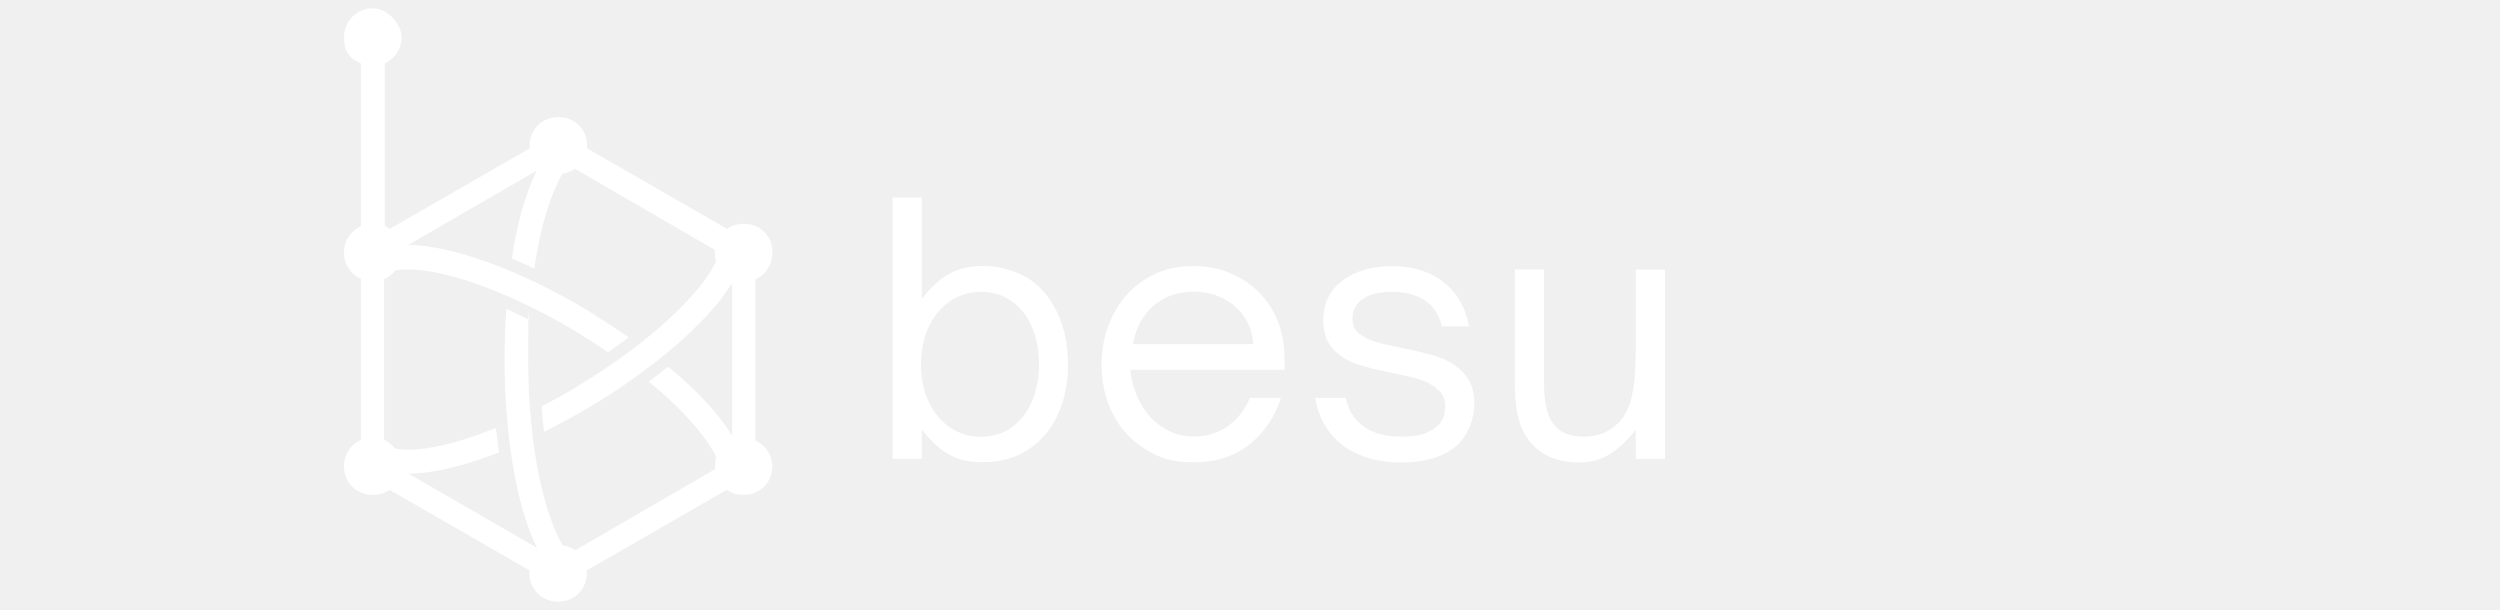
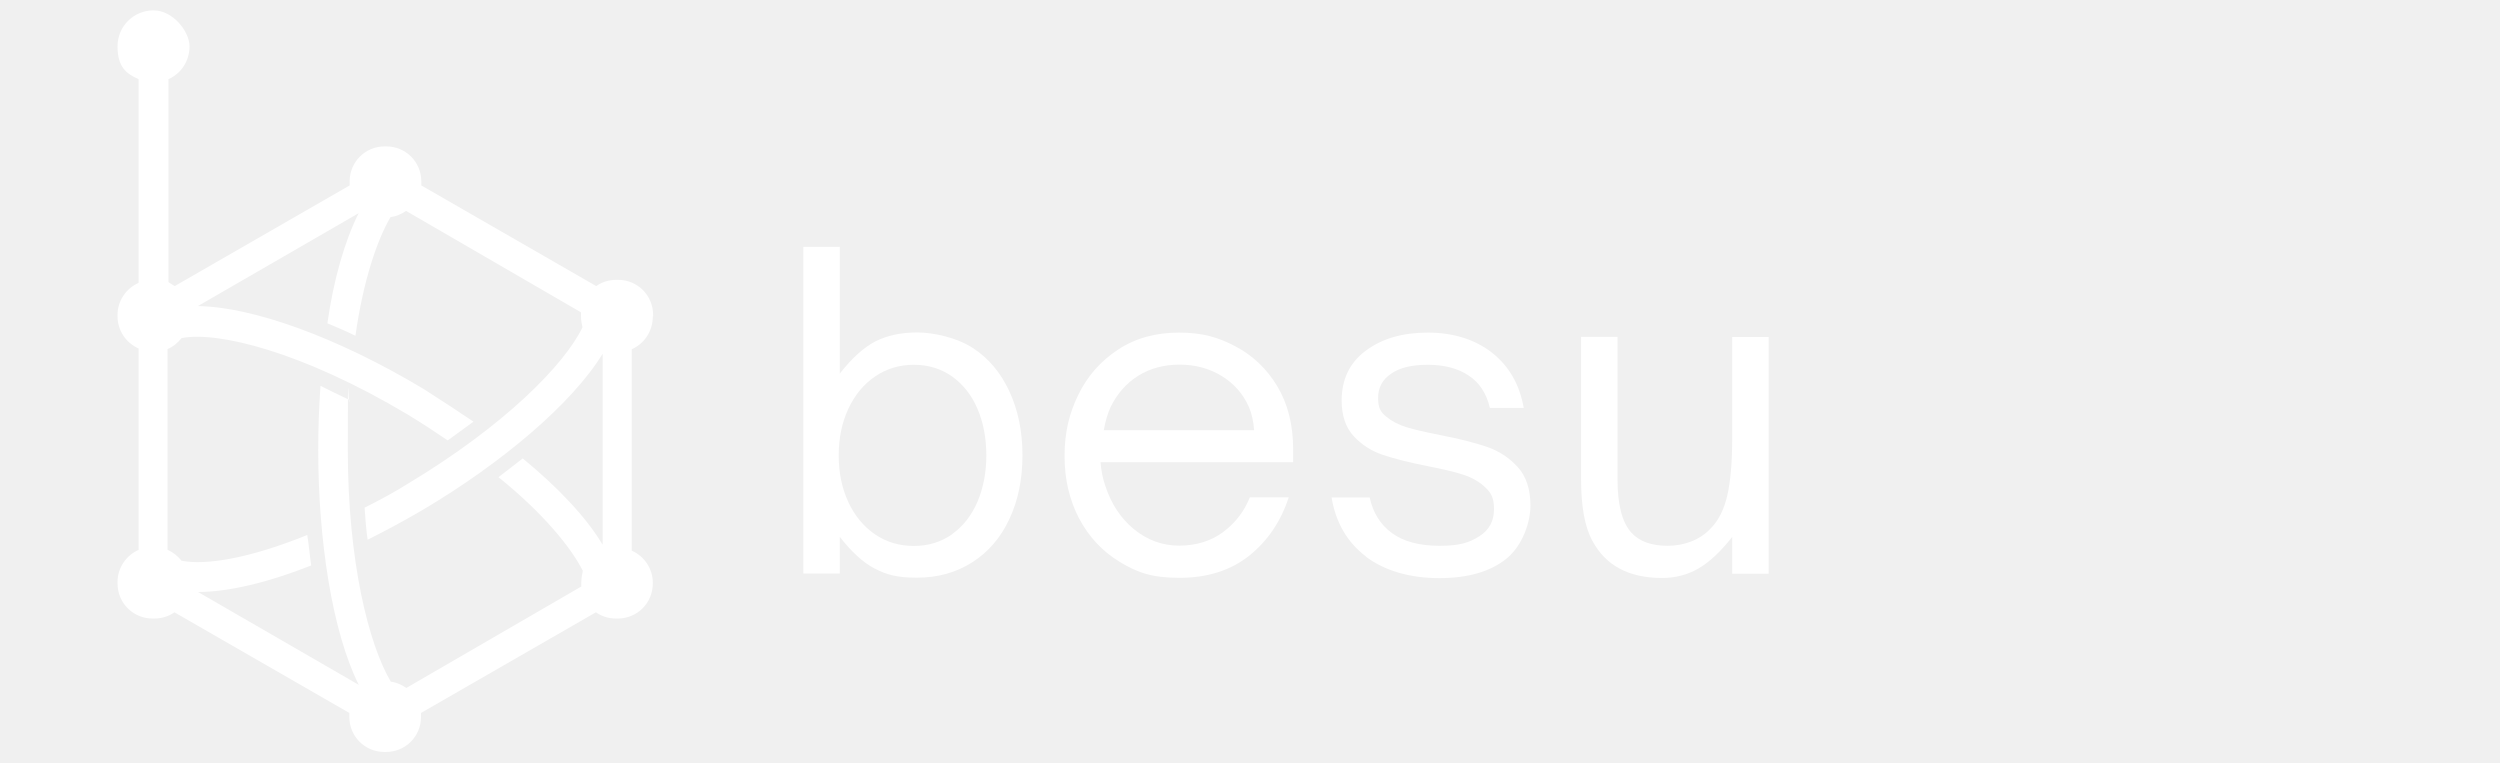
- <svg xmlns="http://www.w3.org/2000/svg" version="1.1" width="250" height="61" viewBox="0 0 1500 500">
+ <svg xmlns="http://www.w3.org/2000/svg" version="1.1" width="200" height="61" viewBox="0 0 1500 500">
  <defs>
    <style>
      .cls-1 {
        fill: #ffffff;
      }
    </style>
  </defs>
  <g>
    <g id="Layer_1">
      <path class="cls-1" d="M358.6,207.5v-1c0-12.8-10.2-23-23-23h-1c-5.1,0-9.7,1.5-13.3,4.1l-114.7-66v-2.6c0-12.8-10.2-23-23-23h-1c-12.8,0-23,10.2-23,23v2.6l-114.7,66c-1.5-1-2.6-1.5-4.1-2.6V51.9c8.2-3.6,13.8-11.8,13.8-21.5S43.8,6.8,31,6.8,7.4,17,7.4,30.4s5.6,17.9,13.8,21.5v133.6c-8.2,3.6-13.8,11.8-13.8,21v1c0,9.2,5.6,17.4,13.8,21v132.1c-8.2,3.6-13.8,11.8-13.8,21v1c0,12.8,10.2,23,23,23h1c5.1,0,9.7-1.5,13.3-4.1l114.7,66v2.6c0,12.8,10.2,23,23,23h1c12.8,0,23-10.2,23-23v-2.6l114.7-66c3.6,2.6,8.2,4.1,13.3,4.1h1c12.8,0,23-10.2,23-23v-.5c0-9.2-5.6-17.4-13.8-21v-132.1c8.2-3.6,13.8-11.8,13.8-21.5ZM325.3,356.9c-10.7-17.9-29.2-37.4-52.2-56.3-5.1,4.1-10.7,8.2-15.9,12.3,29.2,23.5,47.6,46.1,55.3,61.4-.5,2.6-1,5.1-1,7.7v2.6l-114.7,66.5c-3.1-2-6.1-3.6-10.2-4.1-14.3-24.1-28.2-78.3-28.2-152s.5-22.5,1-32.8c-6.7-3.1-12.8-6.1-18.9-9.2-1,13.8-1.5,27.6-1.5,42,0,59.4,9.2,119.3,26.6,154.1l-105.4-60.9c19.5,0,45.6-6.1,74.2-17.4-1-6.7-1.5-13.3-2.6-20-37.9,15.4-66.5,20-82.4,16.9-2.6-3.1-5.6-5.6-9.2-7.2v-131.6c3.6-1.5,6.7-4.1,9.2-7.2,23.5-4.6,78.8,8.7,148.4,50.2,9.2,5.6,17.9,11.3,26.1,16.9,5.6-4.1,11.3-8.2,16.9-12.3-10.7-7.2-21.5-14.3-32.8-21.5-57.3-34.3-112.1-53.7-147.9-54.3l105.4-60.9c-9.2,18.4-16.4,43.5-20.5,72.2,6.1,2.6,12.3,5.1,18.4,8.2,5.1-36.3,14.3-63,23-77.8,3.6-.5,7.2-2,10.2-4.1l114.7,66.5v2.6c0,2.6.5,5.1,1,7.2-11.8,24.6-51.2,64.5-114.2,102.4-9.7,6.1-19.5,11.3-28.7,15.9.5,7.2,1,14.3,2,21,12.3-6.1,24.6-12.8,36.9-20,50.7-30.2,96.7-68.6,117.2-101.9v124.9h-.5Z" />
      <g>
        <path class="cls-1" d="M504,372.9c-7.7-4-15.3-11-23-20.9v24.1h-23.9v-214.2h23.9v83.1c7.9-10.1,15.6-17.1,23.3-21.1,7.7-3.9,16.8-5.9,27.5-5.9s26,3.4,36.3,10.1c10.4,6.7,18.4,16.2,24.1,28.5,5.7,12.3,8.6,26.2,8.6,42s-2.9,29.7-8.6,41.8c-5.7,12.2-13.8,21.6-24.3,28.3-10.5,6.7-22.6,10.1-36.2,10.1s-20.1-2-27.8-6ZM554.7,350.2c7.2-5.1,12.7-12.2,16.6-21.2,3.8-9,5.8-19.1,5.8-30.3s-1.9-21.6-5.8-30.6c-3.8-9-9.4-16-16.6-21.2-7.2-5.1-15.6-7.7-25.1-7.7s-18.1,2.6-25.5,7.7c-7.5,5.1-13.3,12.2-17.5,21.2s-6.3,19.2-6.3,30.6,2.1,21.4,6.3,30.5c4.2,9.1,10.1,16.1,17.5,21.2,7.5,5.1,16,7.6,25.5,7.6s17.9-2.6,25.1-7.7Z" />
        <path class="cls-1" d="M664.7,368.5c-11.5-6.9-20.4-16.5-26.8-28.6-6.4-12.2-9.5-25.8-9.5-41s3-27.7,9-40c6-12.3,14.6-22.1,26-29.6,11.3-7.5,24.7-11.2,40-11.2s25.6,3,37,9c11.4,6,20.6,14.7,27.5,26.2,6.9,11.5,10.4,25.3,10.4,41.4v8.4h-126.3c.4,5.4,1.4,10.6,3.1,15.4,3.9,12,10.2,21.5,18.9,28.6,8.7,7.1,18.6,10.7,29.6,10.7s20.9-3,28.9-9c8-6,13.8-13.6,17.4-22.7h25.5c-5.1,15.7-13.7,28.4-25.8,38.2-12.2,9.7-27.4,14.6-45.8,14.6s-27.6-3.5-39.2-10.4ZM752.7,282.1c-.4-5.6-1.5-10.7-3.4-15.2-3.9-8.8-10-15.6-18.1-20.5-8.1-4.9-17.3-7.3-27.4-7.3s-19.3,2.4-27.1,7.3c-7.8,4.9-13.8,11.7-18.1,20.5-1.9,4.1-3.4,9.2-4.5,15.2h98.5Z" />
        <path class="cls-1" d="M826,364.9c-12.3-9.4-19.8-22.3-22.5-38.7h25c2.1,9.9,6.9,17.7,14.5,23.3s18,8.4,31.3,8.4,19.5-2.1,26-6.2c6.5-4.1,9.7-10,9.7-17.7s-1.9-10.8-5.8-14.5c-3.8-3.6-8.7-6.4-14.6-8.3-5.9-1.9-13.7-3.7-23.4-5.6-12.2-2.4-21.9-4.9-29.3-7.4-7.4-2.5-13.7-6.6-18.9-12.2-5.2-5.6-7.9-13.4-7.9-23.3,0-14,5.3-25,15.9-32.8,10.6-7.9,24.1-11.8,40.6-11.8s30.9,4.4,42.1,13.2c11.2,8.8,18.1,20.9,20.8,36.2h-22.2c-2.2-9.5-6.9-16.7-14-21.3-7.1-4.7-16-7-26.7-7s-18.3,1.9-24,5.8c-5.7,3.8-8.6,9.1-8.6,15.9s1.8,9.4,5.3,12.3c3.6,3,8,5.3,13.2,6.9,5.2,1.6,12.6,3.3,22.2,5.2,12.5,2.4,22.7,5,30.6,7.7,7.9,2.7,14.6,7.1,20.2,13.2,5.6,6.1,8.4,14.6,8.4,25.4s-5.2,26.2-15.7,34.7c-10.5,8.5-25.2,12.8-44.1,12.8s-35.6-4.7-48-14Z" />
        <path class="cls-1" d="M974.4,354.5c-4.9-9.2-7.3-22.5-7.3-40.1v-93.5h23.9v93.5c0,16.5,3,28.1,9,34.8,5.2,5.8,13.2,8.7,23.9,8.7s21.2-3.8,28.3-11.5c5.1-5.2,8.7-12.4,10.8-21.6,2.1-9.2,3.2-21.7,3.2-37.6v-66.2h23.9v155.2h-23.9v-24.1c-7.5,9.5-14.8,16.4-22,20.6-7.2,4.2-15.2,6.3-24,6.3-21.7,0-37-8.1-45.7-24.4Z" />
      </g>
    </g>
  </g>
</svg>
